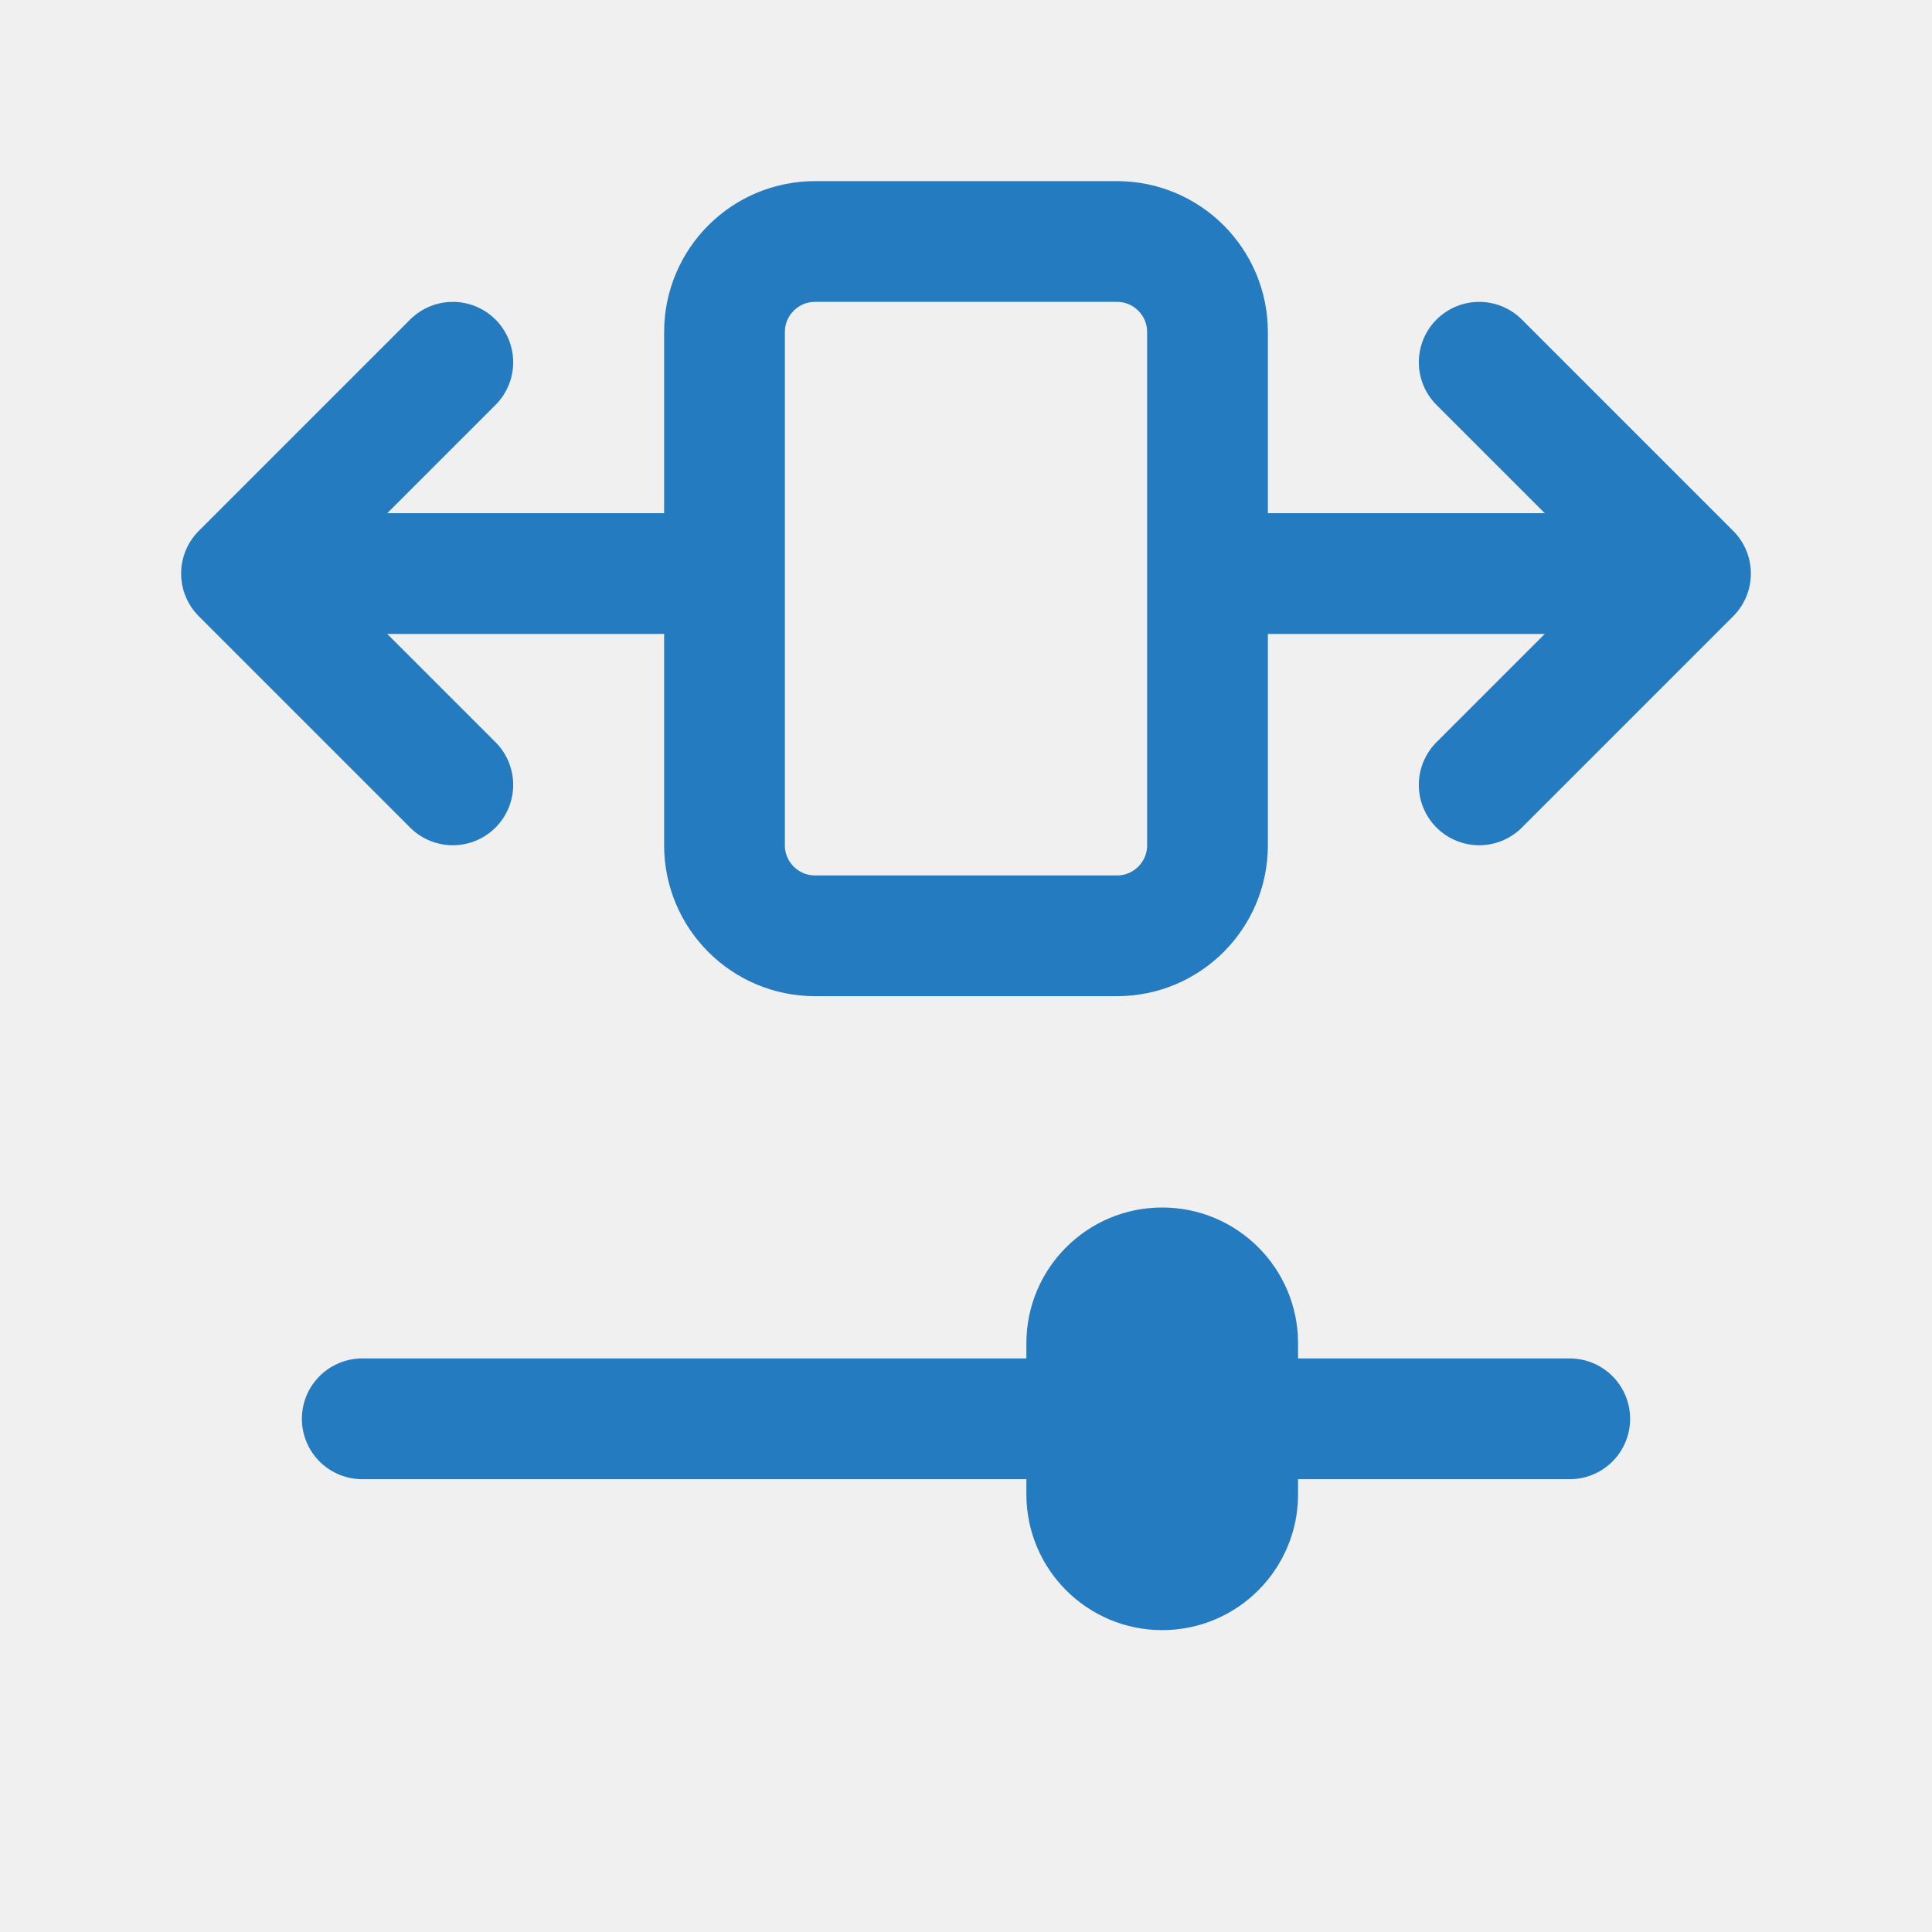
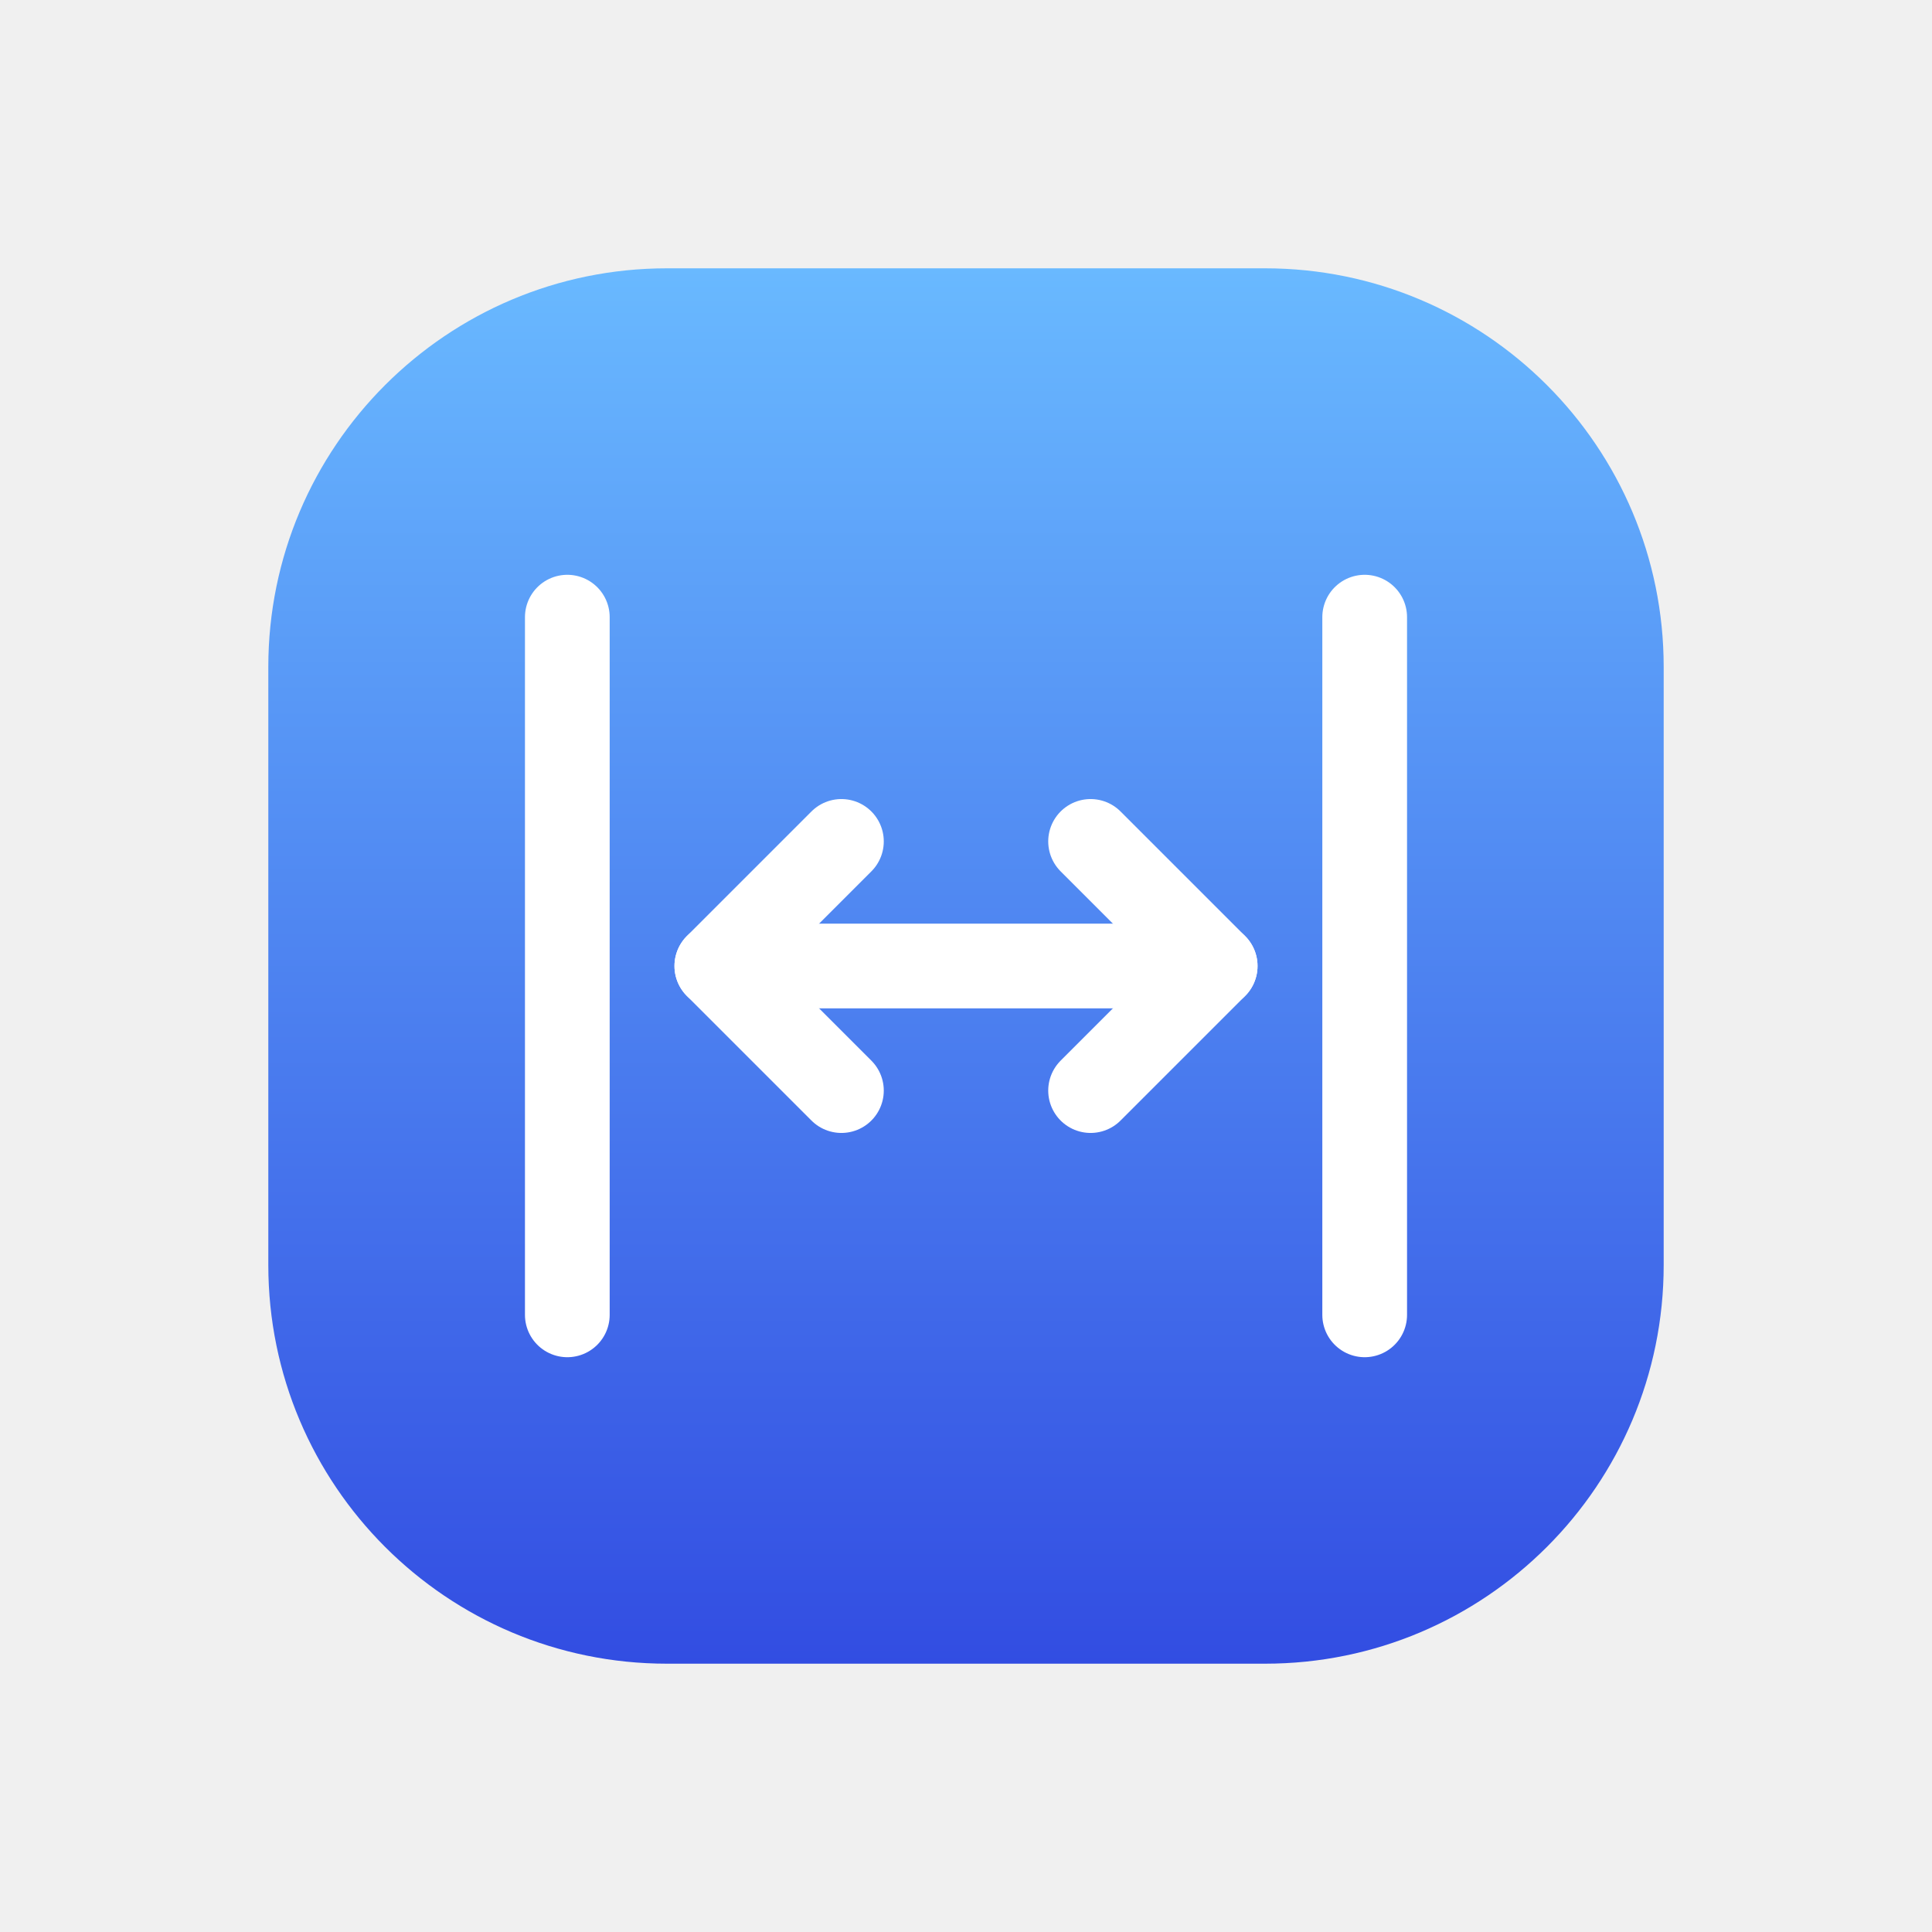
- <svg xmlns="http://www.w3.org/2000/svg" viewBox="0 0 64 64" width="64" height="64" role="img" aria-label="Conversation width">
-   <g fill="none" stroke="#247bbf" stroke-width="4" stroke-linecap="round" stroke-linejoin="round">
-     <rect x="24" y="8" width="16" height="23" rx="3" />
-     <path d="M22 19 H9" />
-     <path d="M15 12 L8 19 L15 26" />
-     <path d="M42 19 H55" />
-     <path d="M49 12 L56 19 L49 26" />
-     <path d="M12 47 H52" />
-     <rect x="34" y="40" width="9" height="14" rx="4.5" fill="#247bbf" stroke="none" />
+ <svg xmlns="http://www.w3.org/2000/svg" width="36" height="36" viewBox="0 0 36 36" fill="none" role="img" aria-label="Width keeper">
+   <defs>
+     <linearGradient id="widthkeeper_blue" x1="18" y1="4" x2="18" y2="32" gradientUnits="userSpaceOnUse">
+       <stop stop-color="#69B9FF" />
+       <stop offset="1" stop-color="#324DE2" />
+     </linearGradient>
+   </defs>
+   <g transform="translate(18 18) scale(0.9286) translate(-18 -18)">
+     <rect x="4" y="4" width="28" height="28" rx="8" fill="url(#widthkeeper_blue)" />
+     <g stroke="#FFFFFF" stroke-width="1.7" stroke-linecap="round" stroke-linejoin="round">
+       <path d="M10 11v14" />
+       <path d="M26 11v14" />
+       <path d="M13 18h10" />
+       <path d="M15.5 15.5 13 18l2.5 2.5" />
+       <path d="M20.5 15.5 23 18l-2.5 2.5" />
+     </g>
  </g>
</svg>
